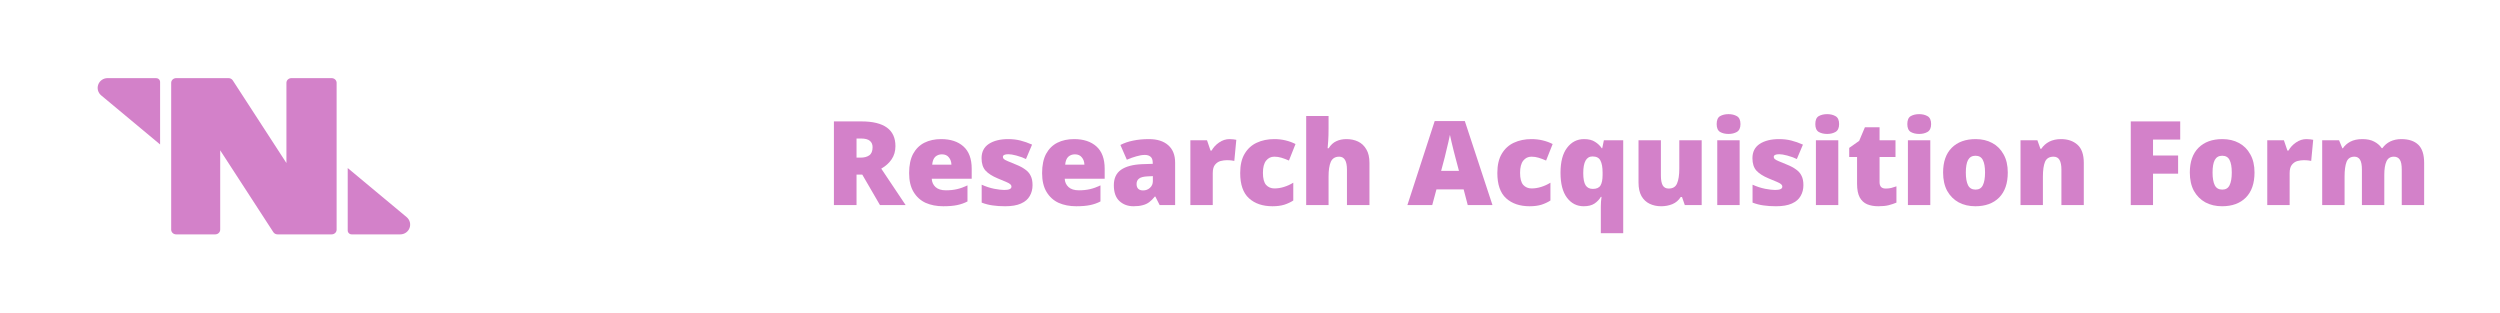
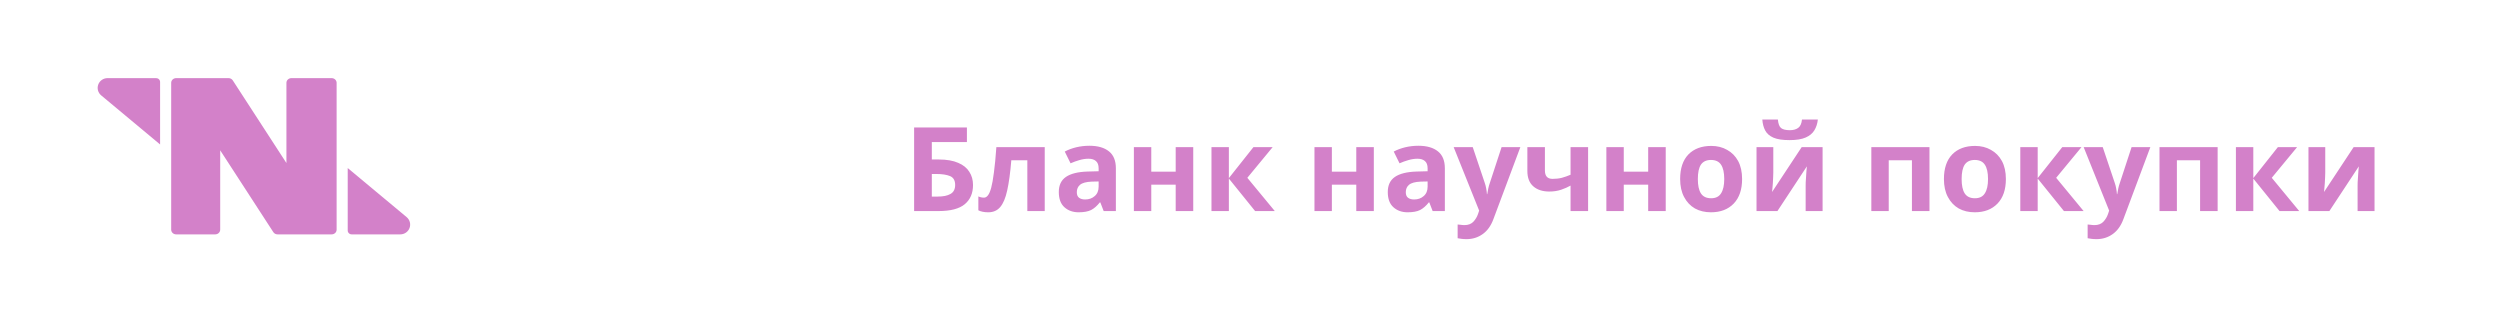
- <svg xmlns="http://www.w3.org/2000/svg" width="256" height="32" viewBox="0 0 256 32" fill="none">
-   <path fill-rule="evenodd" clip-rule="evenodd" d="M10.36 9.766C10.201 9.634 10.088 9.457 10.034 9.259C9.981 9.06 9.99 8.851 10.061 8.658C10.132 8.465 10.261 8.298 10.431 8.181C10.601 8.063 10.803 8 11.01 8H15.99C16.097 8 16.2 8.042 16.276 8.117C16.352 8.192 16.394 8.294 16.394 8.4V14.793L10.36 9.766ZM23.401 8H18.038C17.904 8 17.774 8.051 17.678 8.141C17.583 8.232 17.529 8.354 17.529 8.482V23.518C17.529 23.646 17.583 23.768 17.678 23.859C17.774 23.949 17.904 24 18.038 24H22.038C22.174 24 22.303 23.949 22.398 23.859C22.494 23.768 22.548 23.646 22.548 23.518V15.391L27.987 23.77C28.032 23.84 28.096 23.898 28.172 23.939C28.248 23.979 28.334 24 28.421 24H33.961C34.096 24 34.225 23.949 34.321 23.859C34.416 23.768 34.47 23.646 34.47 23.518V8.482C34.47 8.419 34.457 8.356 34.431 8.298C34.406 8.239 34.368 8.186 34.321 8.141C34.273 8.096 34.217 8.061 34.155 8.037C34.094 8.012 34.027 8 33.961 8H29.84C29.704 8 29.575 8.051 29.479 8.141C29.384 8.232 29.33 8.354 29.33 8.482V16.695L23.835 8.23C23.79 8.16 23.726 8.102 23.65 8.061C23.574 8.021 23.488 8 23.401 8ZM41.966 22.741C41.912 22.543 41.798 22.366 41.64 22.234L35.606 17.207V23.6C35.606 23.652 35.616 23.704 35.637 23.753C35.657 23.802 35.687 23.846 35.724 23.883C35.762 23.92 35.806 23.95 35.855 23.97C35.904 23.99 35.957 24 36.01 24H40.99C41.197 24 41.399 23.937 41.569 23.819C41.739 23.702 41.868 23.535 41.939 23.342C42.01 23.149 42.019 22.94 41.966 22.741Z" fill="#D381C9" />
-   <path d="M245.892 14.244C246.652 14.244 247.232 14.436 247.632 14.82C248.032 15.204 248.232 15.824 248.232 16.68V21H245.94V17.388C245.94 16.884 245.872 16.536 245.736 16.344C245.6 16.144 245.4 16.044 245.136 16.044C244.768 16.044 244.512 16.208 244.368 16.536C244.224 16.856 244.152 17.312 244.152 17.904V21H241.86V17.388C241.86 16.908 241.796 16.564 241.668 16.356C241.54 16.148 241.348 16.044 241.092 16.044C240.7 16.044 240.432 16.22 240.288 16.572C240.152 16.924 240.084 17.432 240.084 18.096V21H237.792V14.364H239.52L239.856 15.18H239.916C240.092 14.908 240.344 14.684 240.672 14.508C241.008 14.332 241.42 14.244 241.908 14.244C242.396 14.244 242.796 14.328 243.108 14.496C243.428 14.656 243.688 14.88 243.888 15.168H243.96C244.168 14.872 244.436 14.644 244.764 14.484C245.1 14.324 245.476 14.244 245.892 14.244Z" fill="#D381C9" />
-   <path d="M236.175 14.244C236.303 14.244 236.435 14.252 236.571 14.268C236.707 14.284 236.807 14.3 236.871 14.316L236.667 16.476C236.587 16.46 236.487 16.444 236.367 16.428C236.255 16.412 236.095 16.404 235.887 16.404C235.695 16.404 235.487 16.432 235.263 16.488C235.047 16.544 234.859 16.668 234.699 16.86C234.539 17.044 234.459 17.336 234.459 17.736V21H232.167V14.364H233.871L234.231 15.42H234.339C234.523 15.092 234.779 14.816 235.107 14.592C235.443 14.36 235.799 14.244 236.175 14.244Z" fill="#D381C9" />
-   <path d="M230.862 17.664C230.862 18.776 230.566 19.632 229.974 20.232C229.382 20.824 228.57 21.12 227.538 21.12C226.898 21.12 226.33 20.988 225.834 20.724C225.338 20.452 224.946 20.06 224.658 19.548C224.378 19.028 224.238 18.4 224.238 17.664C224.238 16.568 224.534 15.724 225.126 15.132C225.718 14.54 226.534 14.244 227.574 14.244C228.214 14.244 228.778 14.376 229.266 14.64C229.762 14.904 230.15 15.292 230.43 15.804C230.718 16.308 230.862 16.928 230.862 17.664ZM226.566 17.664C226.566 18.232 226.642 18.668 226.794 18.972C226.946 19.268 227.202 19.416 227.562 19.416C227.914 19.416 228.162 19.268 228.306 18.972C228.458 18.668 228.534 18.232 228.534 17.664C228.534 17.096 228.458 16.668 228.306 16.38C228.162 16.092 227.91 15.948 227.55 15.948C227.206 15.948 226.954 16.092 226.794 16.38C226.642 16.668 226.566 17.096 226.566 17.664Z" fill="#D381C9" />
-   <path d="M220.47 21H218.19V12.432H223.254V14.292H220.47V15.924H223.038V17.784H220.47V21Z" fill="#D381C9" />
-   <path d="M211.053 14.244C211.741 14.244 212.301 14.436 212.733 14.82C213.165 15.204 213.381 15.824 213.381 16.68V21H211.089V17.376C211.089 16.936 211.025 16.604 210.897 16.38C210.769 16.156 210.565 16.044 210.285 16.044C209.853 16.044 209.561 16.22 209.409 16.572C209.265 16.924 209.193 17.432 209.193 18.096V21H206.901V14.364H208.629L208.941 15.24H209.025C209.233 14.928 209.505 14.684 209.841 14.508C210.185 14.332 210.589 14.244 211.053 14.244Z" fill="#D381C9" />
-   <path d="M205.597 17.664C205.597 18.776 205.301 19.632 204.709 20.232C204.117 20.824 203.305 21.12 202.273 21.12C201.633 21.12 201.065 20.988 200.569 20.724C200.073 20.452 199.681 20.06 199.393 19.548C199.113 19.028 198.973 18.4 198.973 17.664C198.973 16.568 199.269 15.724 199.861 15.132C200.453 14.54 201.269 14.244 202.309 14.244C202.949 14.244 203.513 14.376 204.001 14.64C204.497 14.904 204.885 15.292 205.165 15.804C205.453 16.308 205.597 16.928 205.597 17.664ZM201.301 17.664C201.301 18.232 201.377 18.668 201.529 18.972C201.681 19.268 201.937 19.416 202.297 19.416C202.649 19.416 202.897 19.268 203.041 18.972C203.193 18.668 203.269 18.232 203.269 17.664C203.269 17.096 203.193 16.668 203.041 16.38C202.897 16.092 202.645 15.948 202.285 15.948C201.941 15.948 201.689 16.092 201.529 16.38C201.377 16.668 201.301 17.096 201.301 17.664Z" fill="#D381C9" />
-   <path d="M196.522 11.688C196.85 11.688 197.134 11.756 197.374 11.892C197.622 12.028 197.746 12.3 197.746 12.708C197.746 13.1 197.622 13.368 197.374 13.512C197.134 13.648 196.85 13.716 196.522 13.716C196.186 13.716 195.898 13.648 195.658 13.512C195.426 13.368 195.31 13.1 195.31 12.708C195.31 12.3 195.426 12.028 195.658 11.892C195.898 11.756 196.186 11.688 196.522 11.688ZM197.662 14.364V21H195.37V14.364H197.662Z" fill="#D381C9" />
-   <path d="M193.091 19.308C193.299 19.308 193.487 19.288 193.655 19.248C193.831 19.2 194.011 19.144 194.195 19.08V20.748C193.947 20.852 193.683 20.94 193.403 21.012C193.123 21.084 192.767 21.12 192.335 21.12C191.903 21.12 191.523 21.052 191.195 20.916C190.875 20.78 190.623 20.548 190.439 20.22C190.255 19.884 190.163 19.416 190.163 18.816V16.08H189.359V15.144L190.379 14.424L190.967 13.032H192.467V14.364H194.099V16.08H192.467V18.66C192.467 19.092 192.675 19.308 193.091 19.308Z" fill="#D381C9" />
-   <path d="M187.101 11.688C187.429 11.688 187.713 11.756 187.953 11.892C188.201 12.028 188.325 12.3 188.325 12.708C188.325 13.1 188.201 13.368 187.953 13.512C187.713 13.648 187.429 13.716 187.101 13.716C186.765 13.716 186.477 13.648 186.237 13.512C186.005 13.368 185.889 13.1 185.889 12.708C185.889 12.3 186.005 12.028 186.237 11.892C186.477 11.756 186.765 11.688 187.101 11.688ZM188.241 14.364V21H185.949V14.364H188.241Z" fill="#D381C9" />
-   <path d="M184.669 18.96C184.669 19.376 184.573 19.748 184.381 20.076C184.197 20.404 183.897 20.66 183.481 20.844C183.073 21.028 182.533 21.12 181.861 21.12C181.389 21.12 180.965 21.092 180.589 21.036C180.221 20.988 179.845 20.892 179.461 20.748V18.912C179.885 19.104 180.313 19.244 180.745 19.332C181.177 19.412 181.517 19.452 181.765 19.452C182.261 19.452 182.509 19.34 182.509 19.116C182.509 19.02 182.469 18.936 182.389 18.864C182.309 18.792 182.165 18.712 181.957 18.624C181.757 18.536 181.469 18.416 181.093 18.264C180.541 18.032 180.129 17.768 179.857 17.472C179.585 17.168 179.449 16.744 179.449 16.2C179.449 15.552 179.697 15.064 180.193 14.736C180.697 14.408 181.361 14.244 182.185 14.244C182.625 14.244 183.037 14.292 183.421 14.388C183.805 14.484 184.205 14.624 184.621 14.808L183.997 16.284C183.669 16.132 183.337 16.012 183.001 15.924C182.665 15.836 182.397 15.792 182.197 15.792C181.821 15.792 181.633 15.884 181.633 16.068C181.633 16.148 181.665 16.22 181.729 16.284C181.801 16.348 181.933 16.42 182.125 16.5C182.317 16.58 182.597 16.696 182.965 16.848C183.349 17 183.665 17.168 183.913 17.352C184.169 17.528 184.357 17.744 184.477 18C184.605 18.248 184.669 18.568 184.669 18.96Z" fill="#D381C9" />
-   <path d="M176.999 11.688C177.327 11.688 177.611 11.756 177.851 11.892C178.099 12.028 178.223 12.3 178.223 12.708C178.223 13.1 178.099 13.368 177.851 13.512C177.611 13.648 177.327 13.716 176.999 13.716C176.663 13.716 176.375 13.648 176.135 13.512C175.903 13.368 175.787 13.1 175.787 12.708C175.787 12.3 175.903 12.028 176.135 11.892C176.375 11.756 176.663 11.688 176.999 11.688ZM178.139 14.364V21H175.847V14.364H178.139Z" fill="#D381C9" />
-   <path d="M174.252 14.364V21H172.524L172.236 20.172H172.104C171.896 20.508 171.612 20.752 171.252 20.904C170.892 21.048 170.508 21.12 170.1 21.12C169.668 21.12 169.276 21.036 168.924 20.868C168.572 20.7 168.292 20.436 168.084 20.076C167.884 19.716 167.784 19.252 167.784 18.684V14.364H170.076V17.988C170.076 18.42 170.136 18.748 170.256 18.972C170.384 19.196 170.588 19.308 170.868 19.308C171.3 19.308 171.588 19.132 171.732 18.78C171.884 18.428 171.96 17.924 171.96 17.268V14.364H174.252Z" fill="#D381C9" />
-   <path d="M163.925 21.132C163.925 20.804 163.949 20.48 163.997 20.16H163.925C163.773 20.424 163.557 20.652 163.277 20.844C162.997 21.028 162.629 21.12 162.173 21.12C161.469 21.12 160.897 20.828 160.457 20.244C160.017 19.66 159.797 18.808 159.797 17.688C159.797 16.568 160.021 15.716 160.469 15.132C160.917 14.54 161.497 14.244 162.209 14.244C162.673 14.244 163.045 14.336 163.325 14.52C163.613 14.696 163.845 14.916 164.021 15.18H164.069L164.237 14.364H166.217V23.88H163.925V21.132ZM163.109 19.344C163.485 19.344 163.745 19.228 163.889 18.996C164.033 18.756 164.105 18.4 164.105 17.928V17.652C164.105 17.132 164.033 16.732 163.889 16.452C163.753 16.164 163.481 16.02 163.073 16.02C162.441 16.02 162.125 16.588 162.125 17.724C162.125 18.3 162.205 18.716 162.365 18.972C162.525 19.22 162.773 19.344 163.109 19.344Z" fill="#D381C9" />
-   <path d="M156.64 21.12C155.632 21.12 154.828 20.848 154.228 20.304C153.628 19.76 153.328 18.896 153.328 17.712C153.328 16.904 153.48 16.248 153.784 15.744C154.088 15.232 154.5 14.856 155.02 14.616C155.548 14.368 156.148 14.244 156.82 14.244C157.228 14.244 157.612 14.288 157.972 14.376C158.34 14.464 158.68 14.588 158.992 14.748L158.32 16.44C158.048 16.32 157.792 16.224 157.552 16.152C157.32 16.08 157.076 16.044 156.82 16.044C156.476 16.044 156.196 16.18 155.98 16.452C155.764 16.724 155.656 17.14 155.656 17.7C155.656 18.276 155.764 18.688 155.98 18.936C156.204 19.176 156.488 19.296 156.832 19.296C157.16 19.296 157.488 19.244 157.816 19.14C158.152 19.036 158.468 18.892 158.764 18.708V20.532C158.492 20.708 158.184 20.852 157.84 20.964C157.496 21.068 157.096 21.12 156.64 21.12Z" fill="#D381C9" />
-   <path d="M150.297 21L149.877 19.392H147.093L146.661 21H144.117L146.913 12.396H149.997L152.829 21H150.297ZM149.025 16.092C148.985 15.94 148.929 15.724 148.857 15.444C148.785 15.156 148.713 14.86 148.641 14.556C148.569 14.252 148.513 14.004 148.473 13.812C148.441 14.004 148.389 14.244 148.317 14.532C148.253 14.82 148.185 15.104 148.113 15.384C148.049 15.664 147.993 15.9 147.945 16.092L147.573 17.496H149.397L149.025 16.092Z" fill="#D381C9" />
-   <path d="M136.045 13.176C136.045 13.664 136.033 14.076 136.009 14.412C135.985 14.748 135.965 15.004 135.949 15.18H136.057C136.273 14.836 136.533 14.596 136.837 14.46C137.141 14.316 137.489 14.244 137.881 14.244C138.321 14.244 138.717 14.328 139.069 14.496C139.421 14.664 139.701 14.928 139.909 15.288C140.125 15.64 140.233 16.104 140.233 16.68V21H137.929V17.376C137.929 16.488 137.665 16.044 137.137 16.044C136.721 16.044 136.433 16.22 136.273 16.572C136.121 16.924 136.045 17.428 136.045 18.084V21H133.753V11.88H136.045V13.176Z" fill="#D381C9" />
-   <path d="M130.308 21.12C129.3 21.12 128.496 20.848 127.896 20.304C127.296 19.76 126.996 18.896 126.996 17.712C126.996 16.904 127.148 16.248 127.452 15.744C127.756 15.232 128.168 14.856 128.688 14.616C129.216 14.368 129.816 14.244 130.488 14.244C130.896 14.244 131.28 14.288 131.64 14.376C132.008 14.464 132.348 14.588 132.66 14.748L131.988 16.44C131.716 16.32 131.46 16.224 131.22 16.152C130.988 16.08 130.744 16.044 130.488 16.044C130.144 16.044 129.864 16.18 129.648 16.452C129.432 16.724 129.324 17.14 129.324 17.7C129.324 18.276 129.432 18.688 129.648 18.936C129.872 19.176 130.156 19.296 130.5 19.296C130.828 19.296 131.156 19.244 131.484 19.14C131.82 19.036 132.136 18.892 132.432 18.708V20.532C132.16 20.708 131.852 20.852 131.508 20.964C131.164 21.068 130.764 21.12 130.308 21.12Z" fill="#D381C9" />
-   <path d="M125.902 14.244C126.03 14.244 126.162 14.252 126.298 14.268C126.434 14.284 126.534 14.3 126.598 14.316L126.394 16.476C126.314 16.46 126.214 16.444 126.094 16.428C125.982 16.412 125.822 16.404 125.614 16.404C125.422 16.404 125.214 16.432 124.99 16.488C124.774 16.544 124.586 16.668 124.426 16.86C124.266 17.044 124.186 17.336 124.186 17.736V21H121.894V14.364H123.598L123.958 15.42H124.066C124.25 15.092 124.506 14.816 124.834 14.592C125.17 14.36 125.526 14.244 125.902 14.244Z" fill="#D381C9" />
-   <path d="M117.657 14.244C118.497 14.244 119.153 14.452 119.625 14.868C120.097 15.284 120.333 15.876 120.333 16.644V21H118.749L118.305 20.124H118.257C118.073 20.356 117.881 20.548 117.681 20.7C117.489 20.844 117.265 20.948 117.009 21.012C116.753 21.084 116.441 21.12 116.073 21.12C115.497 21.12 115.017 20.944 114.633 20.592C114.249 20.24 114.057 19.7 114.057 18.972C114.057 18.26 114.301 17.732 114.789 17.388C115.285 17.044 116.001 16.852 116.937 16.812L118.041 16.776V16.68C118.041 16.384 117.969 16.176 117.825 16.056C117.681 15.928 117.485 15.864 117.237 15.864C116.973 15.864 116.681 15.912 116.361 16.008C116.041 16.096 115.717 16.212 115.389 16.356L114.729 14.844C115.113 14.644 115.545 14.496 116.025 14.4C116.513 14.296 117.057 14.244 117.657 14.244ZM117.525 18.06C117.109 18.076 116.813 18.152 116.637 18.288C116.469 18.416 116.385 18.6 116.385 18.84C116.385 19.064 116.445 19.232 116.565 19.344C116.685 19.448 116.845 19.5 117.045 19.5C117.325 19.5 117.561 19.412 117.753 19.236C117.953 19.06 118.053 18.832 118.053 18.552V18.036L117.525 18.06Z" fill="#D381C9" />
-   <path d="M109.987 14.244C110.955 14.244 111.719 14.496 112.279 15C112.839 15.504 113.119 16.264 113.119 17.28V18.3H109.027C109.043 18.644 109.171 18.928 109.411 19.152C109.659 19.376 110.015 19.488 110.479 19.488C110.895 19.488 111.275 19.448 111.619 19.368C111.963 19.288 112.319 19.16 112.687 18.984V20.628C112.367 20.796 112.015 20.92 111.631 21C111.255 21.08 110.779 21.12 110.203 21.12C109.531 21.12 108.931 21.004 108.403 20.772C107.883 20.532 107.471 20.16 107.167 19.656C106.863 19.152 106.711 18.508 106.711 17.724C106.711 16.924 106.847 16.268 107.119 15.756C107.399 15.244 107.783 14.864 108.271 14.616C108.767 14.368 109.339 14.244 109.987 14.244ZM110.071 15.804C109.799 15.804 109.571 15.888 109.387 16.056C109.211 16.224 109.107 16.492 109.075 16.86H111.043C111.035 16.564 110.947 16.316 110.779 16.116C110.619 15.908 110.383 15.804 110.071 15.804Z" fill="#D381C9" />
-   <path d="M105.732 18.96C105.732 19.376 105.636 19.748 105.444 20.076C105.26 20.404 104.96 20.66 104.544 20.844C104.136 21.028 103.596 21.12 102.924 21.12C102.452 21.12 102.028 21.092 101.652 21.036C101.284 20.988 100.908 20.892 100.524 20.748V18.912C100.948 19.104 101.376 19.244 101.808 19.332C102.24 19.412 102.58 19.452 102.828 19.452C103.324 19.452 103.572 19.34 103.572 19.116C103.572 19.02 103.532 18.936 103.452 18.864C103.372 18.792 103.228 18.712 103.02 18.624C102.82 18.536 102.532 18.416 102.156 18.264C101.604 18.032 101.192 17.768 100.92 17.472C100.648 17.168 100.512 16.744 100.512 16.2C100.512 15.552 100.76 15.064 101.256 14.736C101.76 14.408 102.424 14.244 103.248 14.244C103.688 14.244 104.1 14.292 104.484 14.388C104.868 14.484 105.268 14.624 105.684 14.808L105.06 16.284C104.732 16.132 104.4 16.012 104.064 15.924C103.728 15.836 103.46 15.792 103.26 15.792C102.884 15.792 102.696 15.884 102.696 16.068C102.696 16.148 102.728 16.22 102.792 16.284C102.864 16.348 102.996 16.42 103.188 16.5C103.38 16.58 103.66 16.696 104.028 16.848C104.412 17 104.728 17.168 104.976 17.352C105.232 17.528 105.42 17.744 105.54 18C105.668 18.248 105.732 18.568 105.732 18.96Z" fill="#D381C9" />
-   <path d="M96.37 14.244C97.338 14.244 98.102 14.496 98.662 15C99.222 15.504 99.502 16.264 99.502 17.28V18.3H95.41C95.426 18.644 95.554 18.928 95.794 19.152C96.042 19.376 96.398 19.488 96.862 19.488C97.278 19.488 97.658 19.448 98.002 19.368C98.346 19.288 98.702 19.16 99.07 18.984V20.628C98.75 20.796 98.398 20.92 98.014 21C97.638 21.08 97.162 21.12 96.586 21.12C95.914 21.12 95.314 21.004 94.786 20.772C94.266 20.532 93.854 20.16 93.55 19.656C93.246 19.152 93.094 18.508 93.094 17.724C93.094 16.924 93.23 16.268 93.502 15.756C93.782 15.244 94.166 14.864 94.654 14.616C95.15 14.368 95.722 14.244 96.37 14.244ZM96.454 15.804C96.182 15.804 95.954 15.888 95.77 16.056C95.594 16.224 95.49 16.492 95.458 16.86H97.426C97.418 16.564 97.33 16.316 97.162 16.116C97.002 15.908 96.766 15.804 96.454 15.804Z" fill="#D381C9" />
-   <path d="M88.201 12.432C90.529 12.432 91.693 13.276 91.693 14.964C91.693 15.484 91.561 15.936 91.297 16.32C91.041 16.696 90.689 17.012 90.241 17.268L92.737 21H90.109L88.297 17.88H87.709V21H85.393V12.432H88.201ZM88.165 14.184H87.709V16.14H88.141C88.493 16.14 88.781 16.064 89.005 15.912C89.237 15.752 89.353 15.472 89.353 15.072C89.353 14.792 89.261 14.576 89.077 14.424C88.893 14.264 88.589 14.184 88.165 14.184Z" fill="#D381C9" />
+ <svg xmlns="http://www.w3.org/2000/svg" width="256" height="32" viewBox="0 0 256 32" fill="none" version="1.1" id="svg24">
+   <defs id="defs24" />
+   <path fill-rule="evenodd" clip-rule="evenodd" d="M10.36 9.766C10.201 9.634 10.088 9.457 10.034 9.259C9.981 9.06 9.99 8.851 10.061 8.658C10.132 8.465 10.261 8.298 10.431 8.181C10.601 8.063 10.803 8 11.01 8H15.99C16.097 8 16.2 8.042 16.276 8.117C16.352 8.192 16.394 8.294 16.394 8.4V14.793L10.36 9.766ZM23.401 8H18.038C17.904 8 17.774 8.051 17.678 8.141C17.583 8.232 17.529 8.354 17.529 8.482V23.518C17.529 23.646 17.583 23.768 17.678 23.859C17.774 23.949 17.904 24 18.038 24H22.038C22.174 24 22.303 23.949 22.398 23.859C22.494 23.768 22.548 23.646 22.548 23.518V15.391L27.987 23.77C28.032 23.84 28.096 23.898 28.172 23.939C28.248 23.979 28.334 24 28.421 24H33.961C34.096 24 34.225 23.949 34.321 23.859C34.416 23.768 34.47 23.646 34.47 23.518V8.482C34.47 8.419 34.457 8.356 34.431 8.298C34.406 8.239 34.368 8.186 34.321 8.141C34.273 8.096 34.217 8.061 34.155 8.037C34.094 8.012 34.027 8 33.961 8H29.84C29.704 8 29.575 8.051 29.479 8.141C29.384 8.232 29.33 8.354 29.33 8.482V16.695L23.835 8.23C23.79 8.16 23.726 8.102 23.65 8.061C23.574 8.021 23.488 8 23.401 8ZM41.966 22.741C41.912 22.543 41.798 22.366 41.64 22.234L35.606 17.207V23.6C35.606 23.652 35.616 23.704 35.637 23.753C35.657 23.802 35.687 23.846 35.724 23.883C35.762 23.92 35.806 23.95 35.855 23.97C35.904 23.99 35.957 24 36.01 24H40.99C41.197 24 41.399 23.937 41.569 23.819C41.739 23.702 41.868 23.535 41.939 23.342C42.01 23.149 42.019 22.94 41.966 22.741Z" fill="#D381C9" id="path1" />
+   <text xml:space="preserve" style="font-style:normal;font-variant:normal;font-weight:900;font-stretch:normal;font-size:12px;font-family:'Noto Sans Symbols';-inkscape-font-specification:'Noto Sans Symbols, Heavy';font-variant-ligatures:normal;font-variant-caps:normal;font-variant-numeric:normal;font-variant-east-asian:normal;text-align:start;writing-mode:lr-tb;direction:ltr;text-anchor:start;fill:#d381c9;fill-opacity:1" x="92.526" y="21.612" id="text21">
+     <tspan id="tspan24" x="92.526" y="21.612">Бланк научной покупки</tspan>
+   </text>
</svg>
